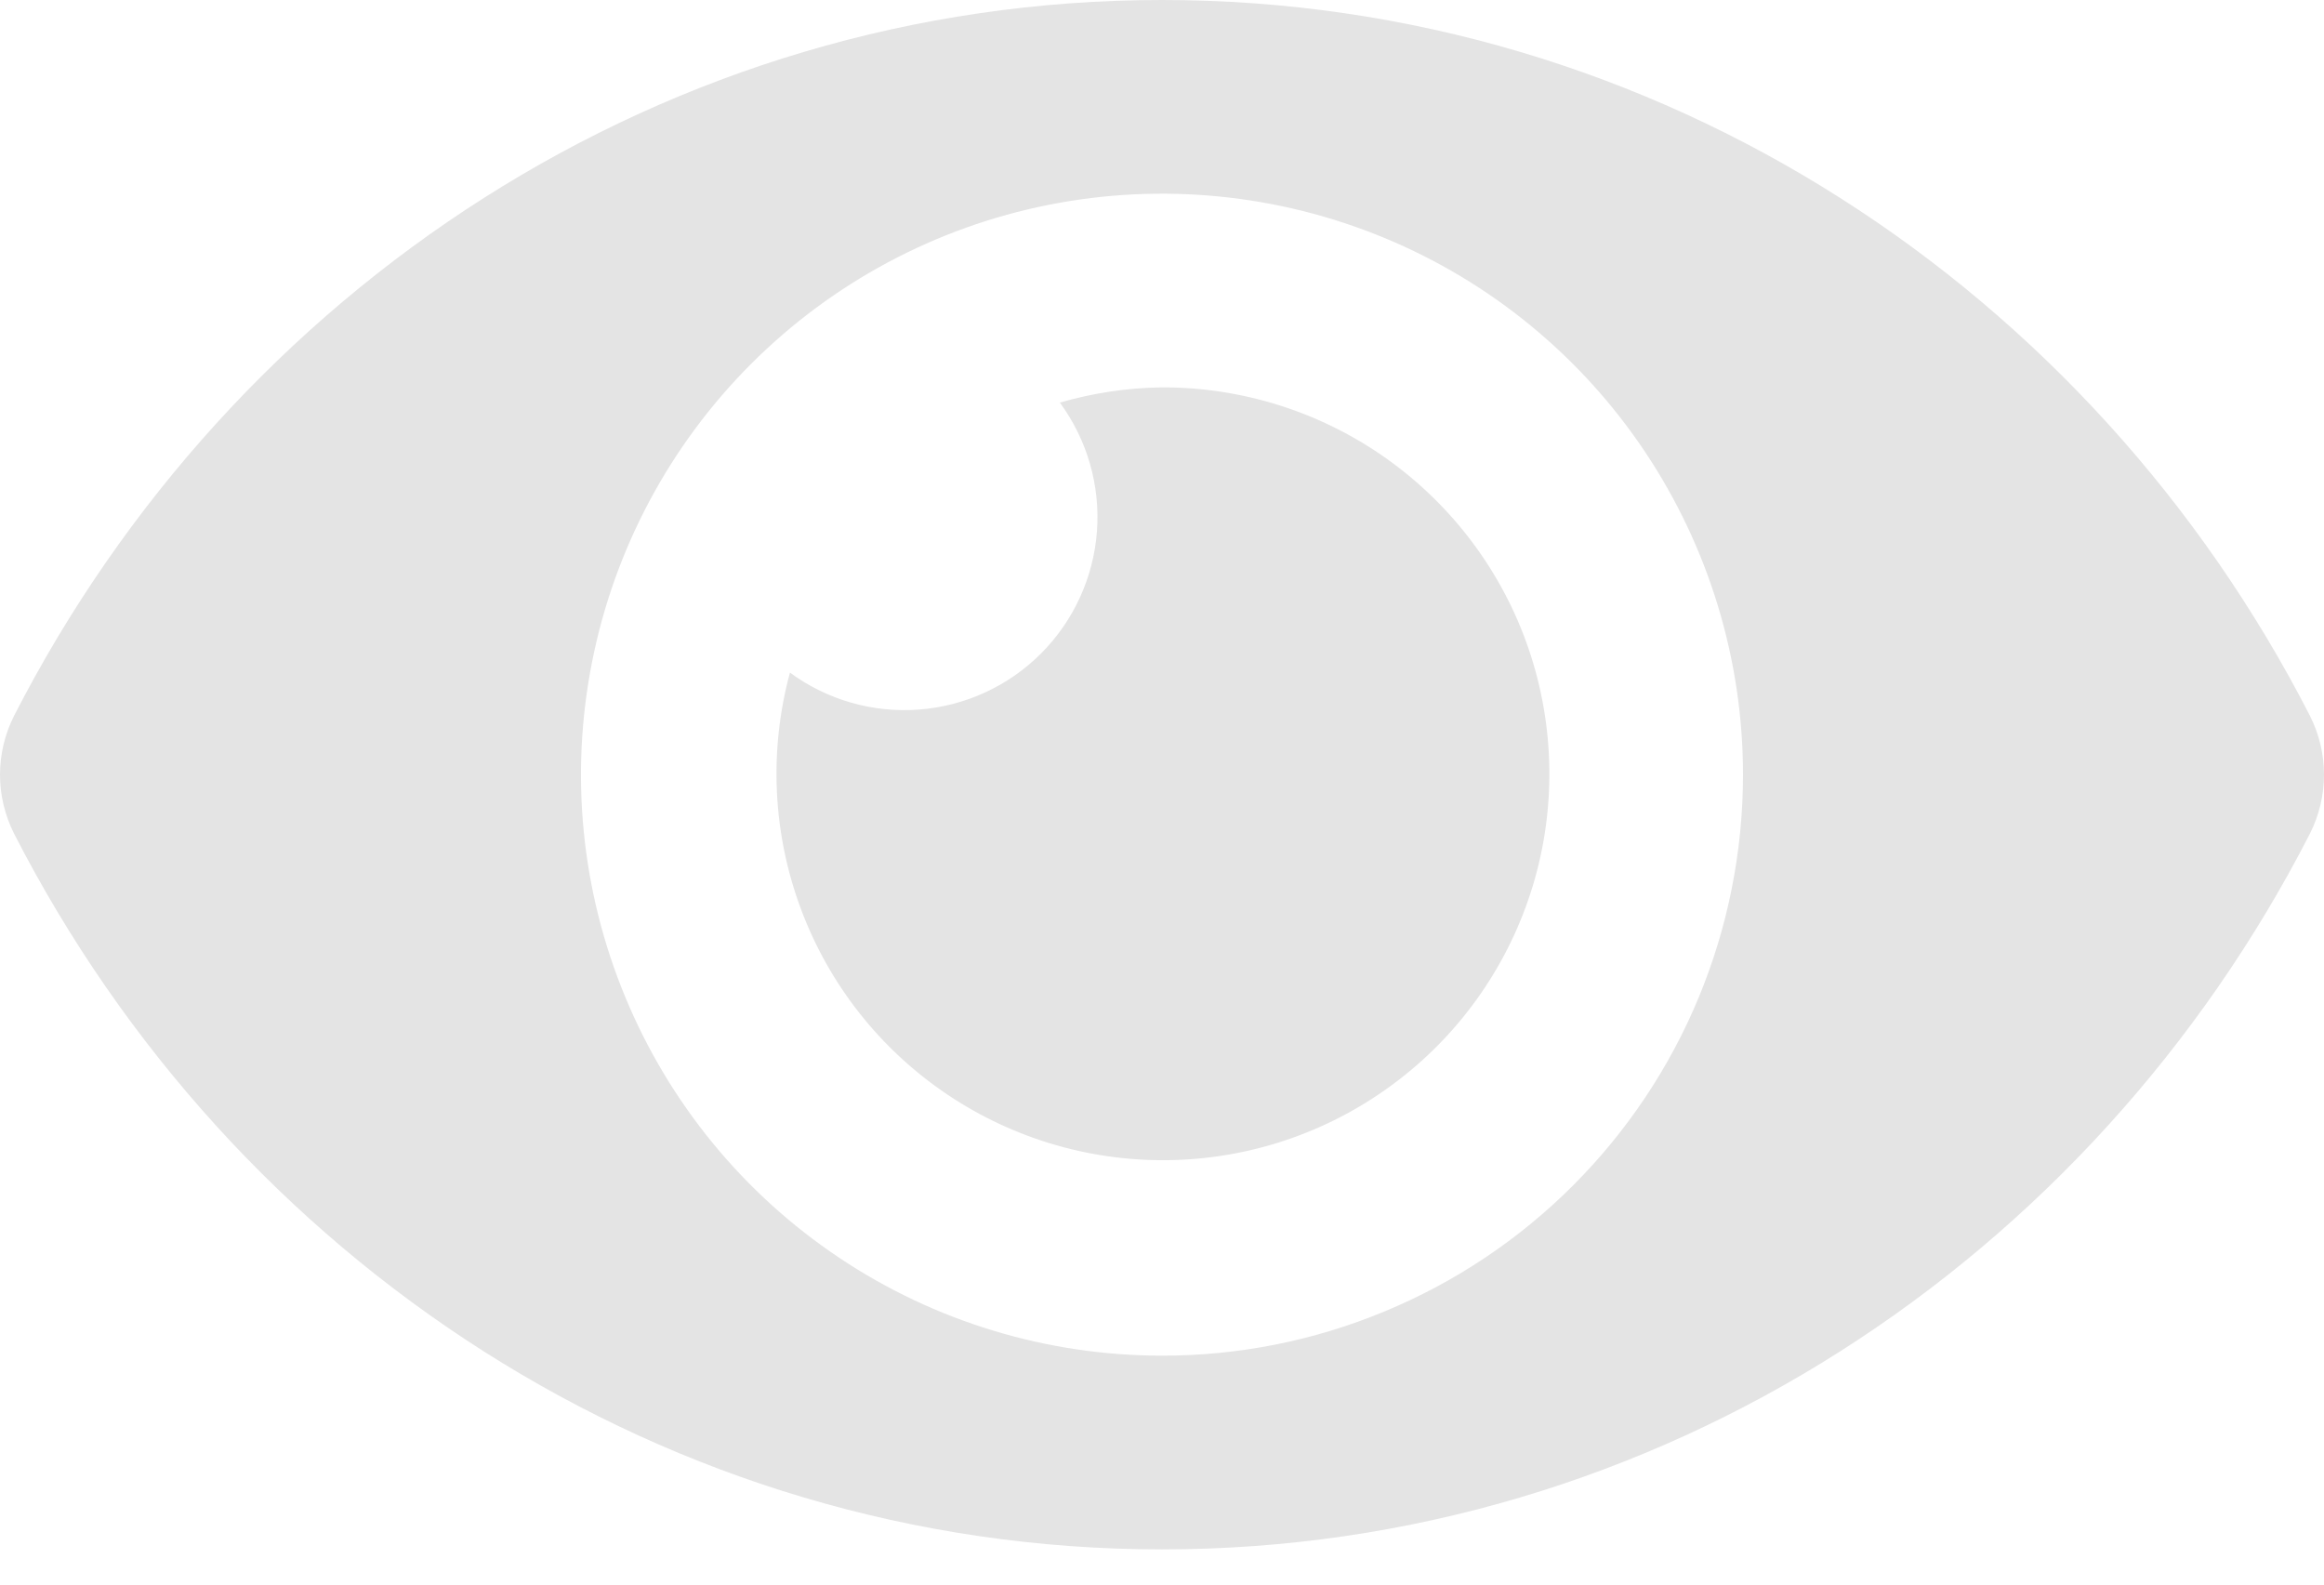
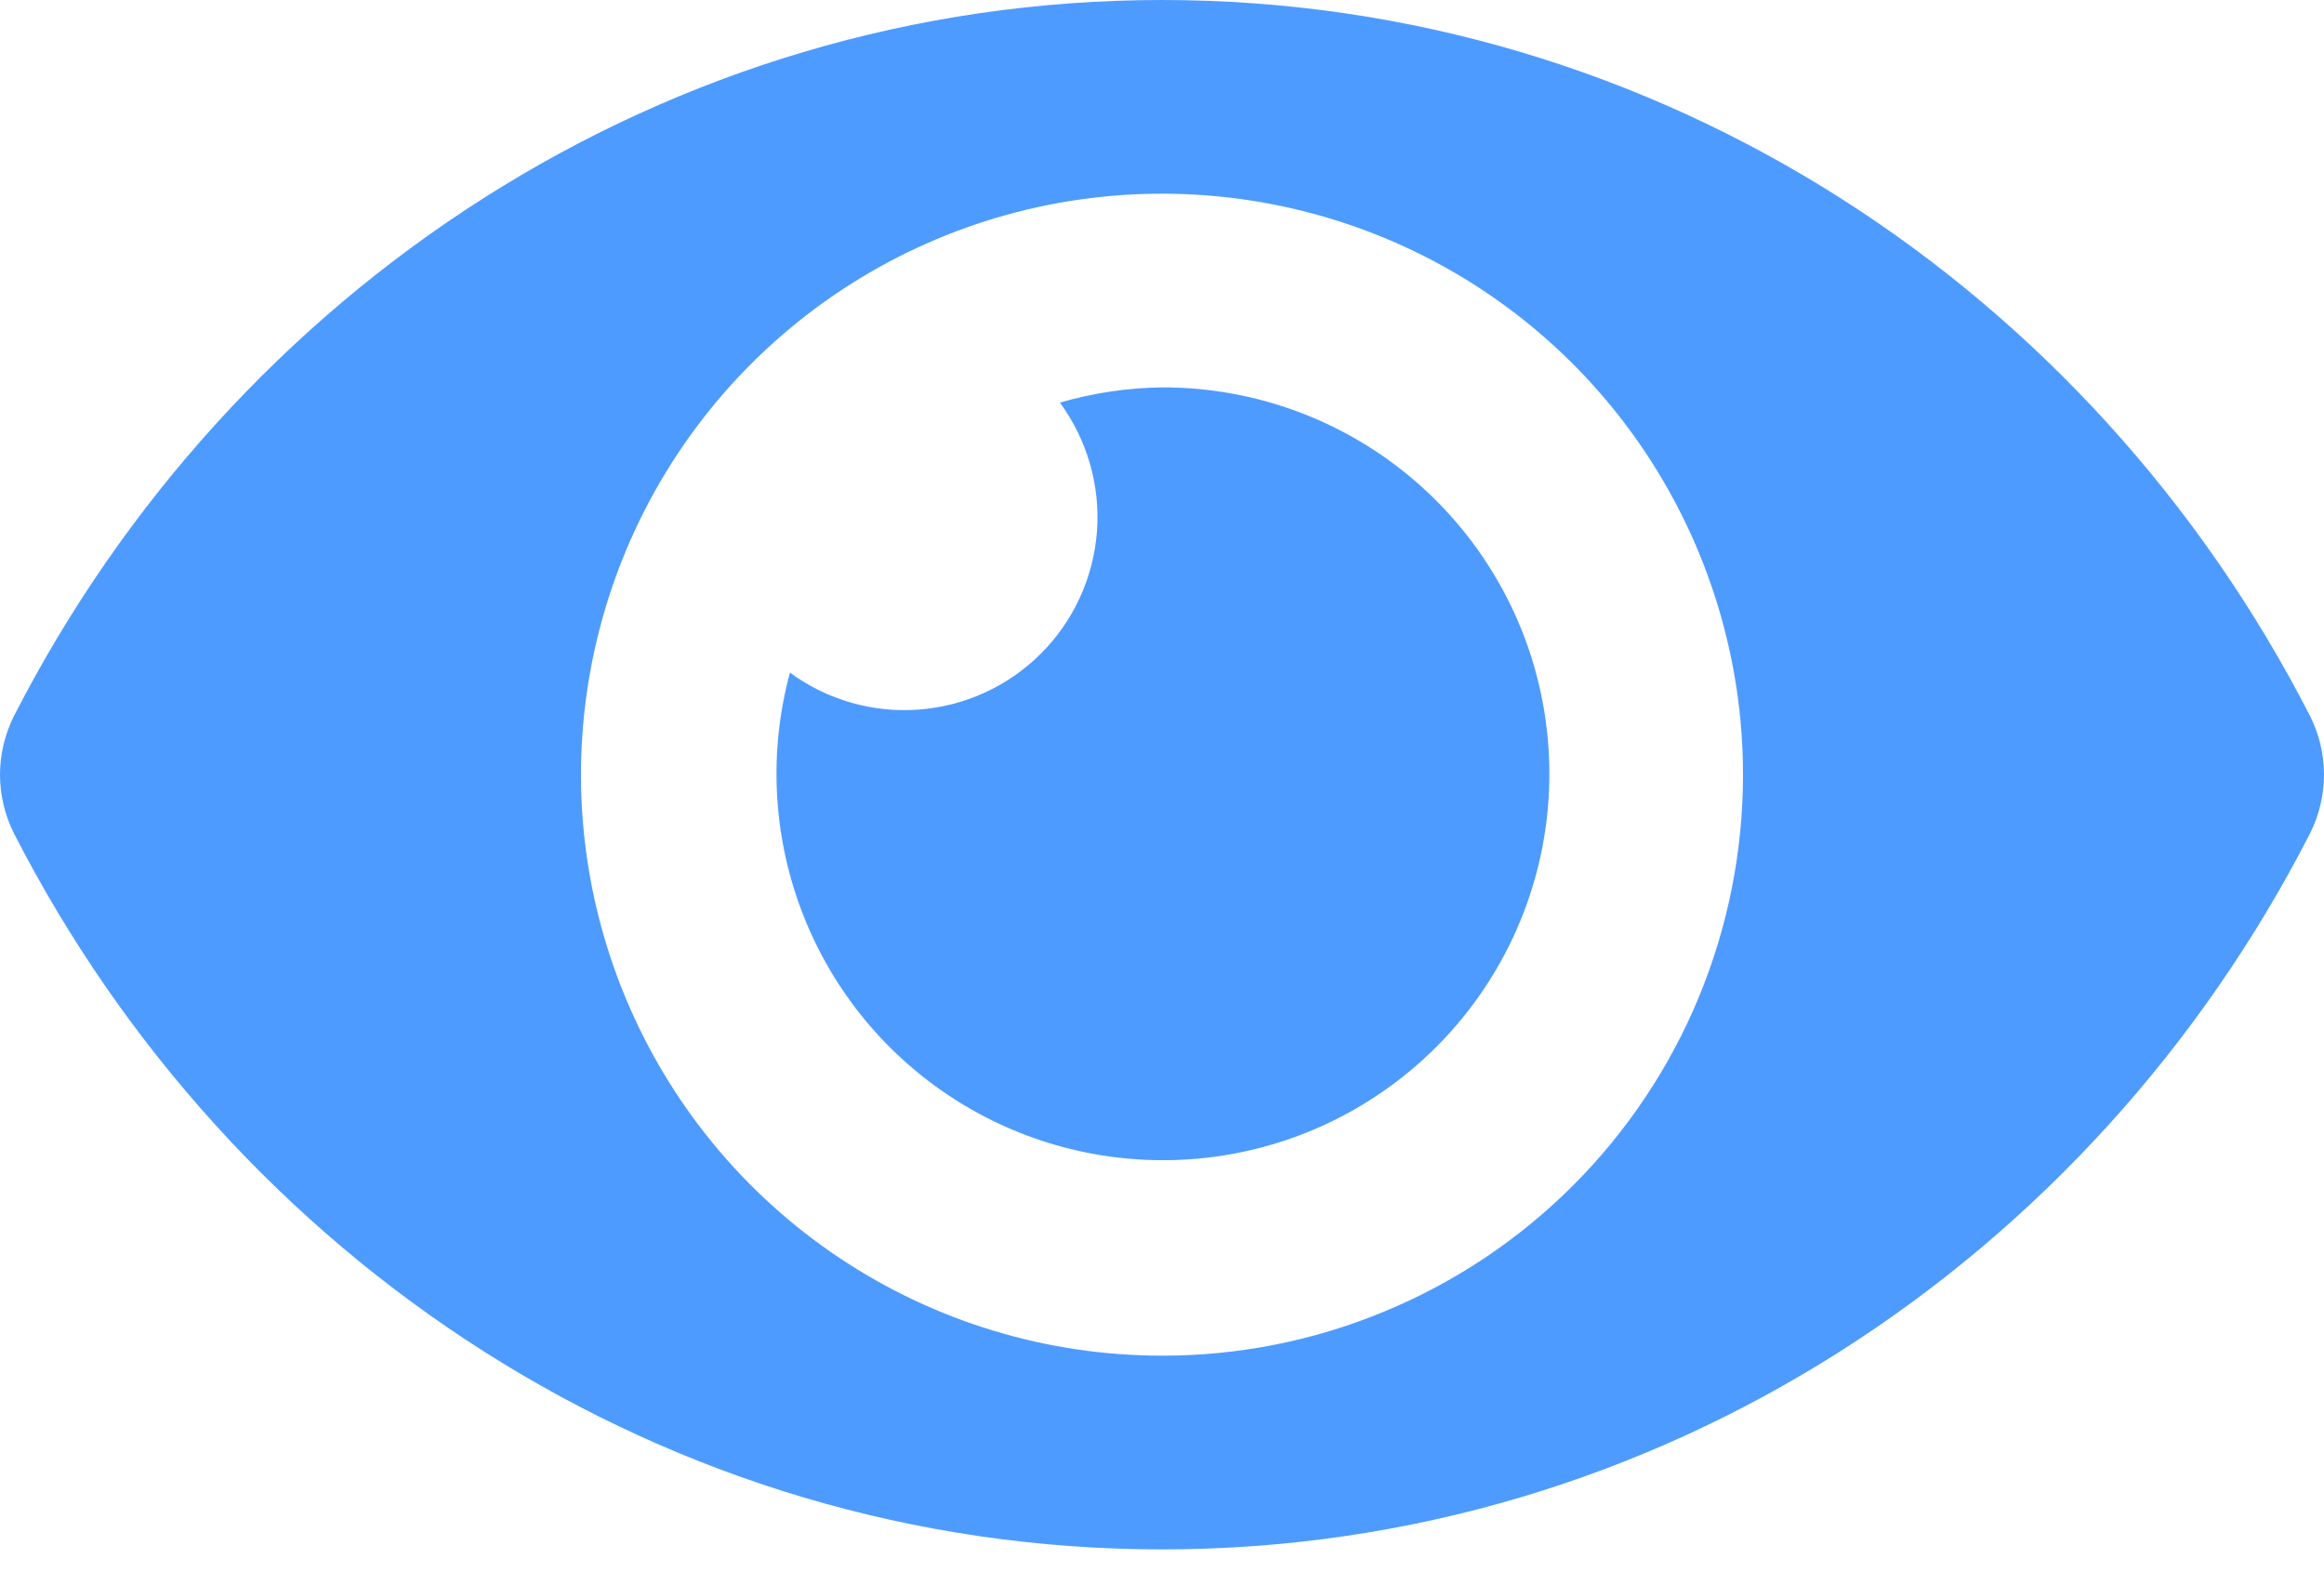
- <svg xmlns="http://www.w3.org/2000/svg" width="22" height="15" viewBox="0 0 22 15" fill="none">
-   <path d="M21.867 6.776C19.796 2.734 15.695 0 11 0C6.305 0 2.203 2.736 0.133 6.776C0.046 6.949 0 7.14 0 7.334C0 7.527 0.046 7.718 0.133 7.891C2.204 11.932 6.305 14.667 11 14.667C15.695 14.667 19.797 11.93 21.867 7.891C21.954 7.718 22 7.527 22 7.333C22 7.139 21.954 6.949 21.867 6.776ZM11 12.833C9.912 12.833 8.849 12.511 7.944 11.906C7.04 11.302 6.335 10.443 5.919 9.438C5.502 8.433 5.393 7.327 5.606 6.26C5.818 5.193 6.342 4.213 7.111 3.444C7.88 2.675 8.86 2.151 9.927 1.939C10.994 1.727 12.1 1.836 13.105 2.252C14.11 2.668 14.969 3.373 15.573 4.278C16.177 5.182 16.5 6.246 16.5 7.333C16.5 8.056 16.358 8.771 16.082 9.439C15.806 10.106 15.401 10.712 14.89 11.223C14.379 11.734 13.773 12.139 13.105 12.415C12.438 12.692 11.722 12.834 11 12.833ZM11 3.667C10.673 3.671 10.348 3.72 10.033 3.811C10.292 4.163 10.417 4.597 10.384 5.032C10.351 5.468 10.163 5.878 9.854 6.187C9.545 6.496 9.135 6.684 8.699 6.717C8.263 6.75 7.83 6.626 7.478 6.367C7.278 7.105 7.314 7.888 7.582 8.605C7.849 9.322 8.335 9.937 8.971 10.363C9.606 10.789 10.359 11.005 11.124 10.981C11.889 10.957 12.627 10.694 13.234 10.228C13.842 9.763 14.288 9.118 14.51 8.386C14.732 7.654 14.718 6.87 14.472 6.146C14.225 5.421 13.757 4.793 13.135 4.348C12.512 3.903 11.765 3.665 11 3.667Z" fill="#E4E4E4" />
+ <svg xmlns="http://www.w3.org/2000/svg" width="22" height="15" viewBox="0 0 22 15" fill="#4E9BFF">
+   <path d="M21.867 6.776C19.796 2.734 15.695 0 11 0C6.305 0 2.203 2.736 0.133 6.776C0.046 6.949 0 7.14 0 7.334C0 7.527 0.046 7.718 0.133 7.891C2.204 11.932 6.305 14.667 11 14.667C15.695 14.667 19.797 11.93 21.867 7.891C21.954 7.718 22 7.527 22 7.333C22 7.139 21.954 6.949 21.867 6.776ZM11 12.833C9.912 12.833 8.849 12.511 7.944 11.906C7.04 11.302 6.335 10.443 5.919 9.438C5.502 8.433 5.393 7.327 5.606 6.26C5.818 5.193 6.342 4.213 7.111 3.444C7.88 2.675 8.86 2.151 9.927 1.939C10.994 1.727 12.1 1.836 13.105 2.252C14.11 2.668 14.969 3.373 15.573 4.278C16.177 5.182 16.5 6.246 16.5 7.333C16.5 8.056 16.358 8.771 16.082 9.439C15.806 10.106 15.401 10.712 14.89 11.223C14.379 11.734 13.773 12.139 13.105 12.415C12.438 12.692 11.722 12.834 11 12.833ZM11 3.667C10.673 3.671 10.348 3.72 10.033 3.811C10.292 4.163 10.417 4.597 10.384 5.032C10.351 5.468 10.163 5.878 9.854 6.187C9.545 6.496 9.135 6.684 8.699 6.717C8.263 6.75 7.83 6.626 7.478 6.367C7.278 7.105 7.314 7.888 7.582 8.605C7.849 9.322 8.335 9.937 8.971 10.363C9.606 10.789 10.359 11.005 11.124 10.981C11.889 10.957 12.627 10.694 13.234 10.228C13.842 9.763 14.288 9.118 14.51 8.386C14.732 7.654 14.718 6.87 14.472 6.146C14.225 5.421 13.757 4.793 13.135 4.348C12.512 3.903 11.765 3.665 11 3.667Z" fill="#4E9BFF" />
</svg>
